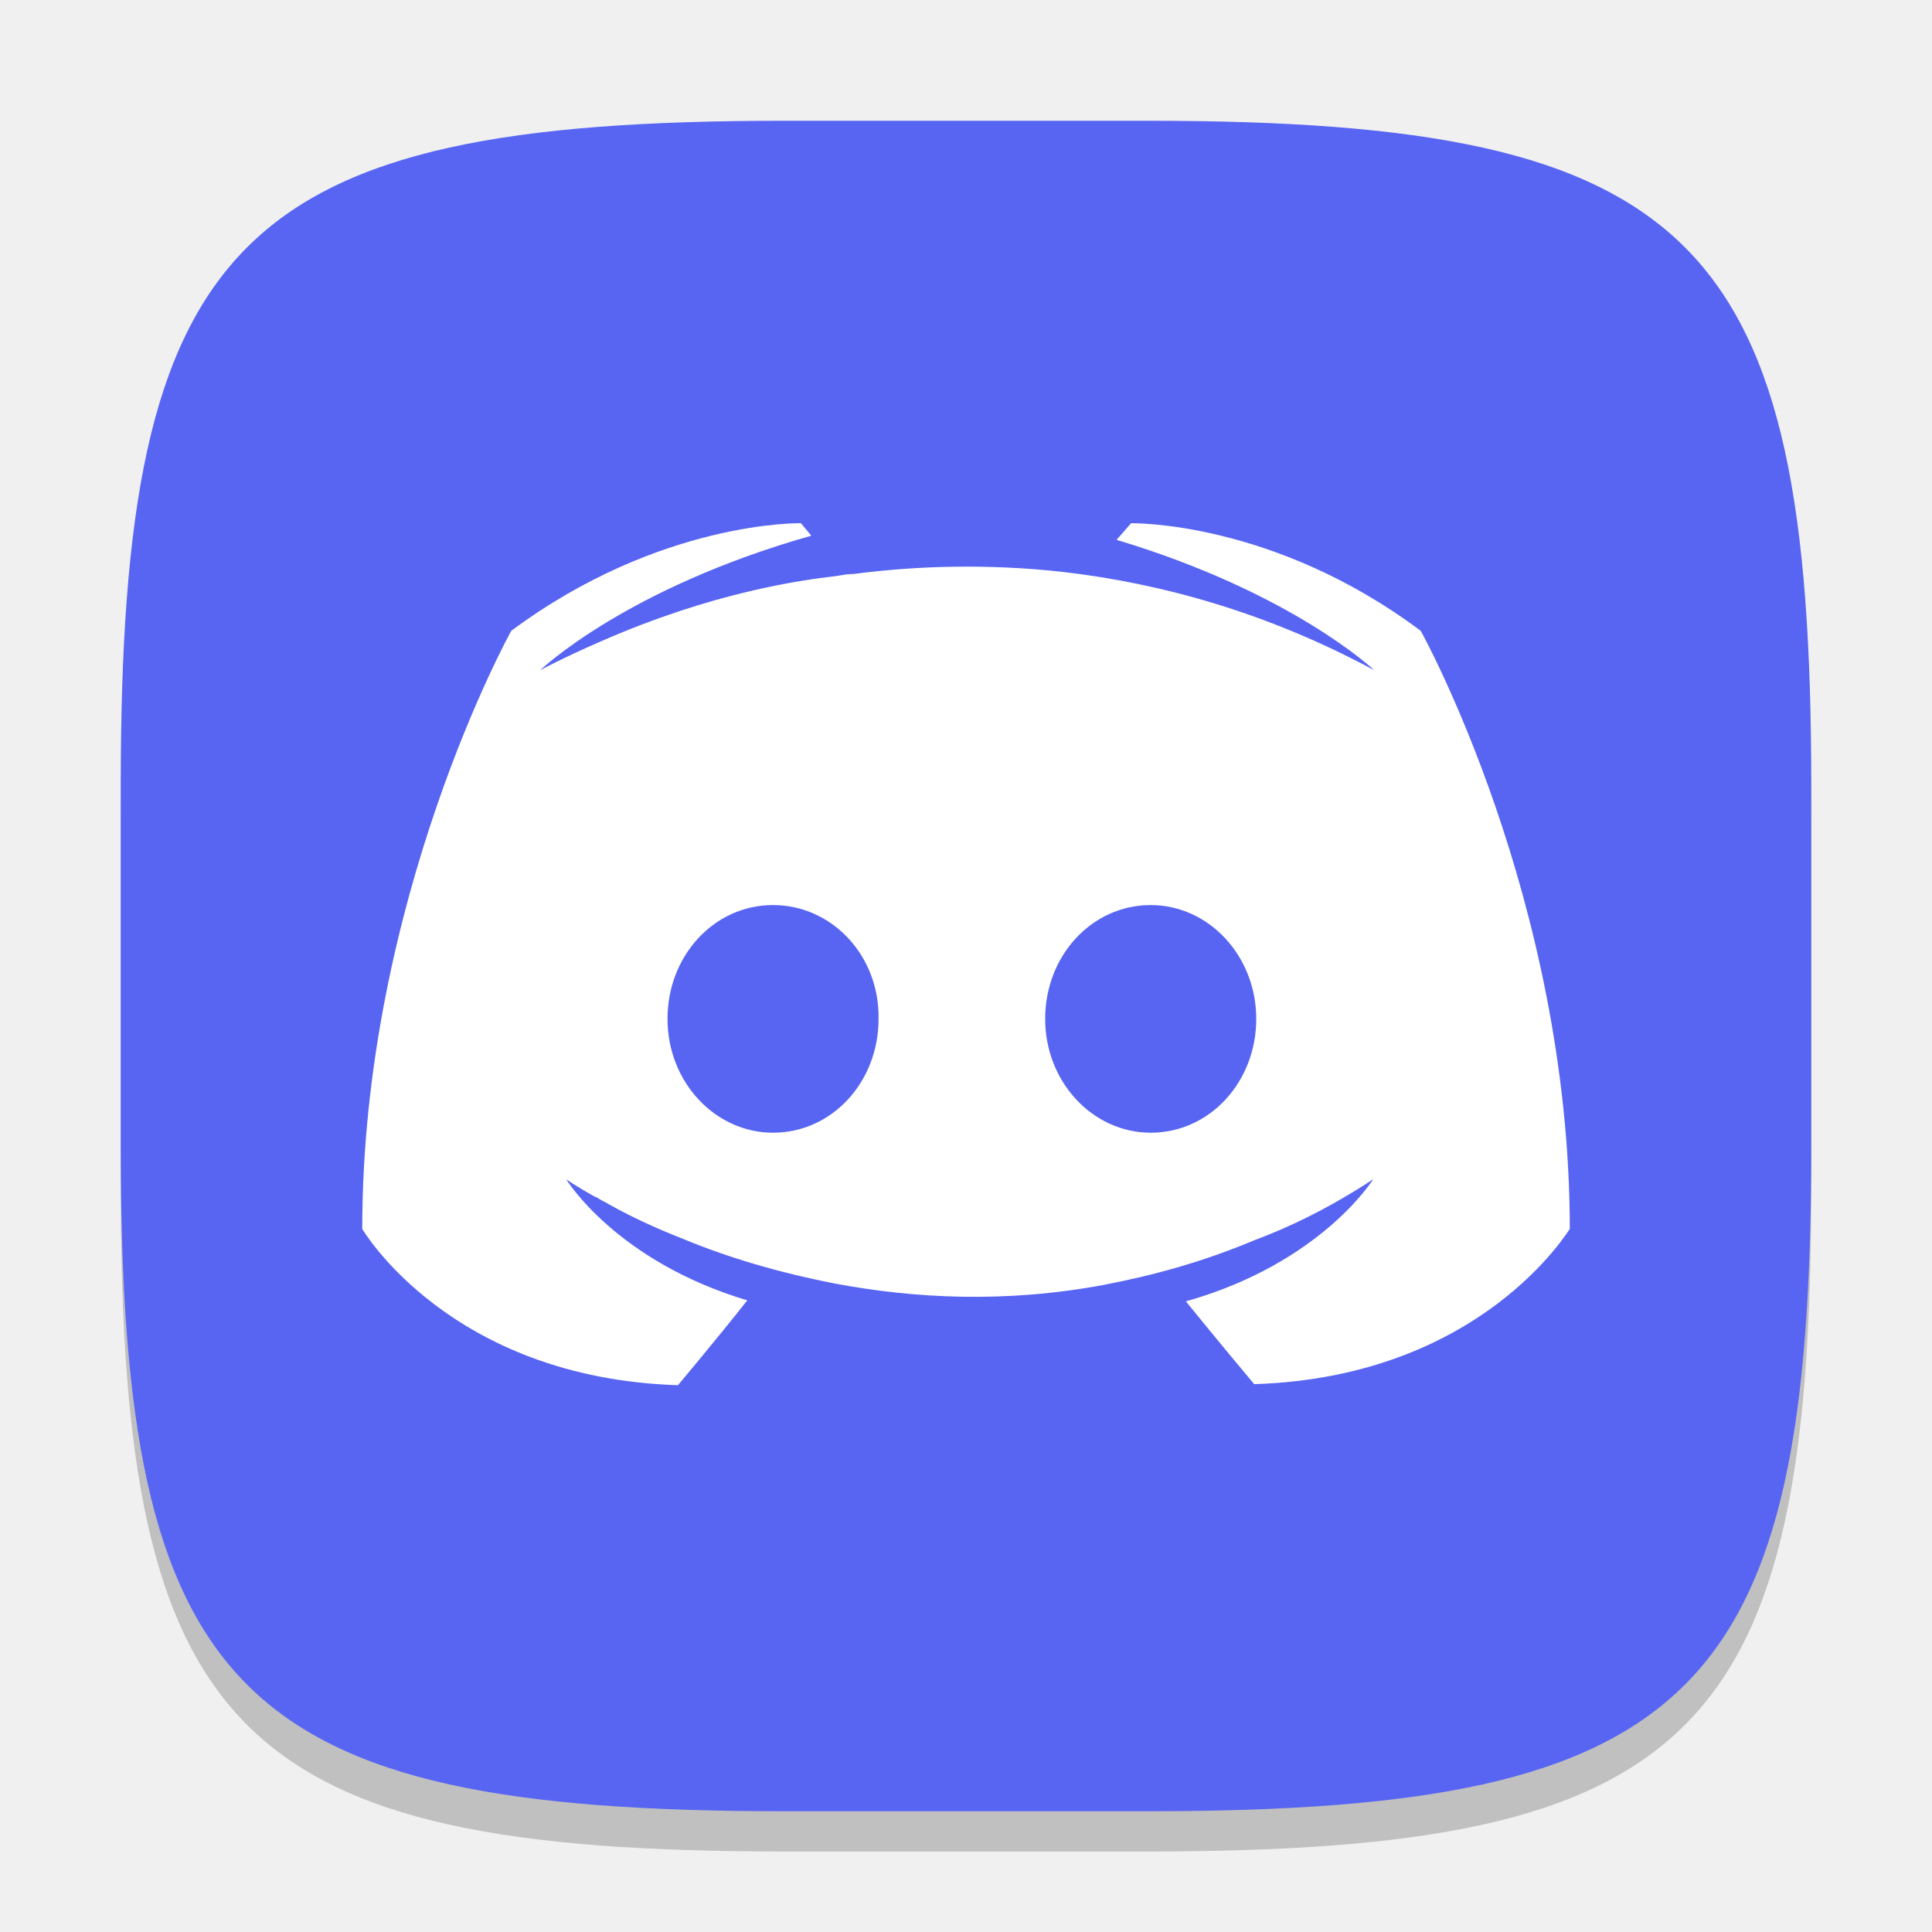
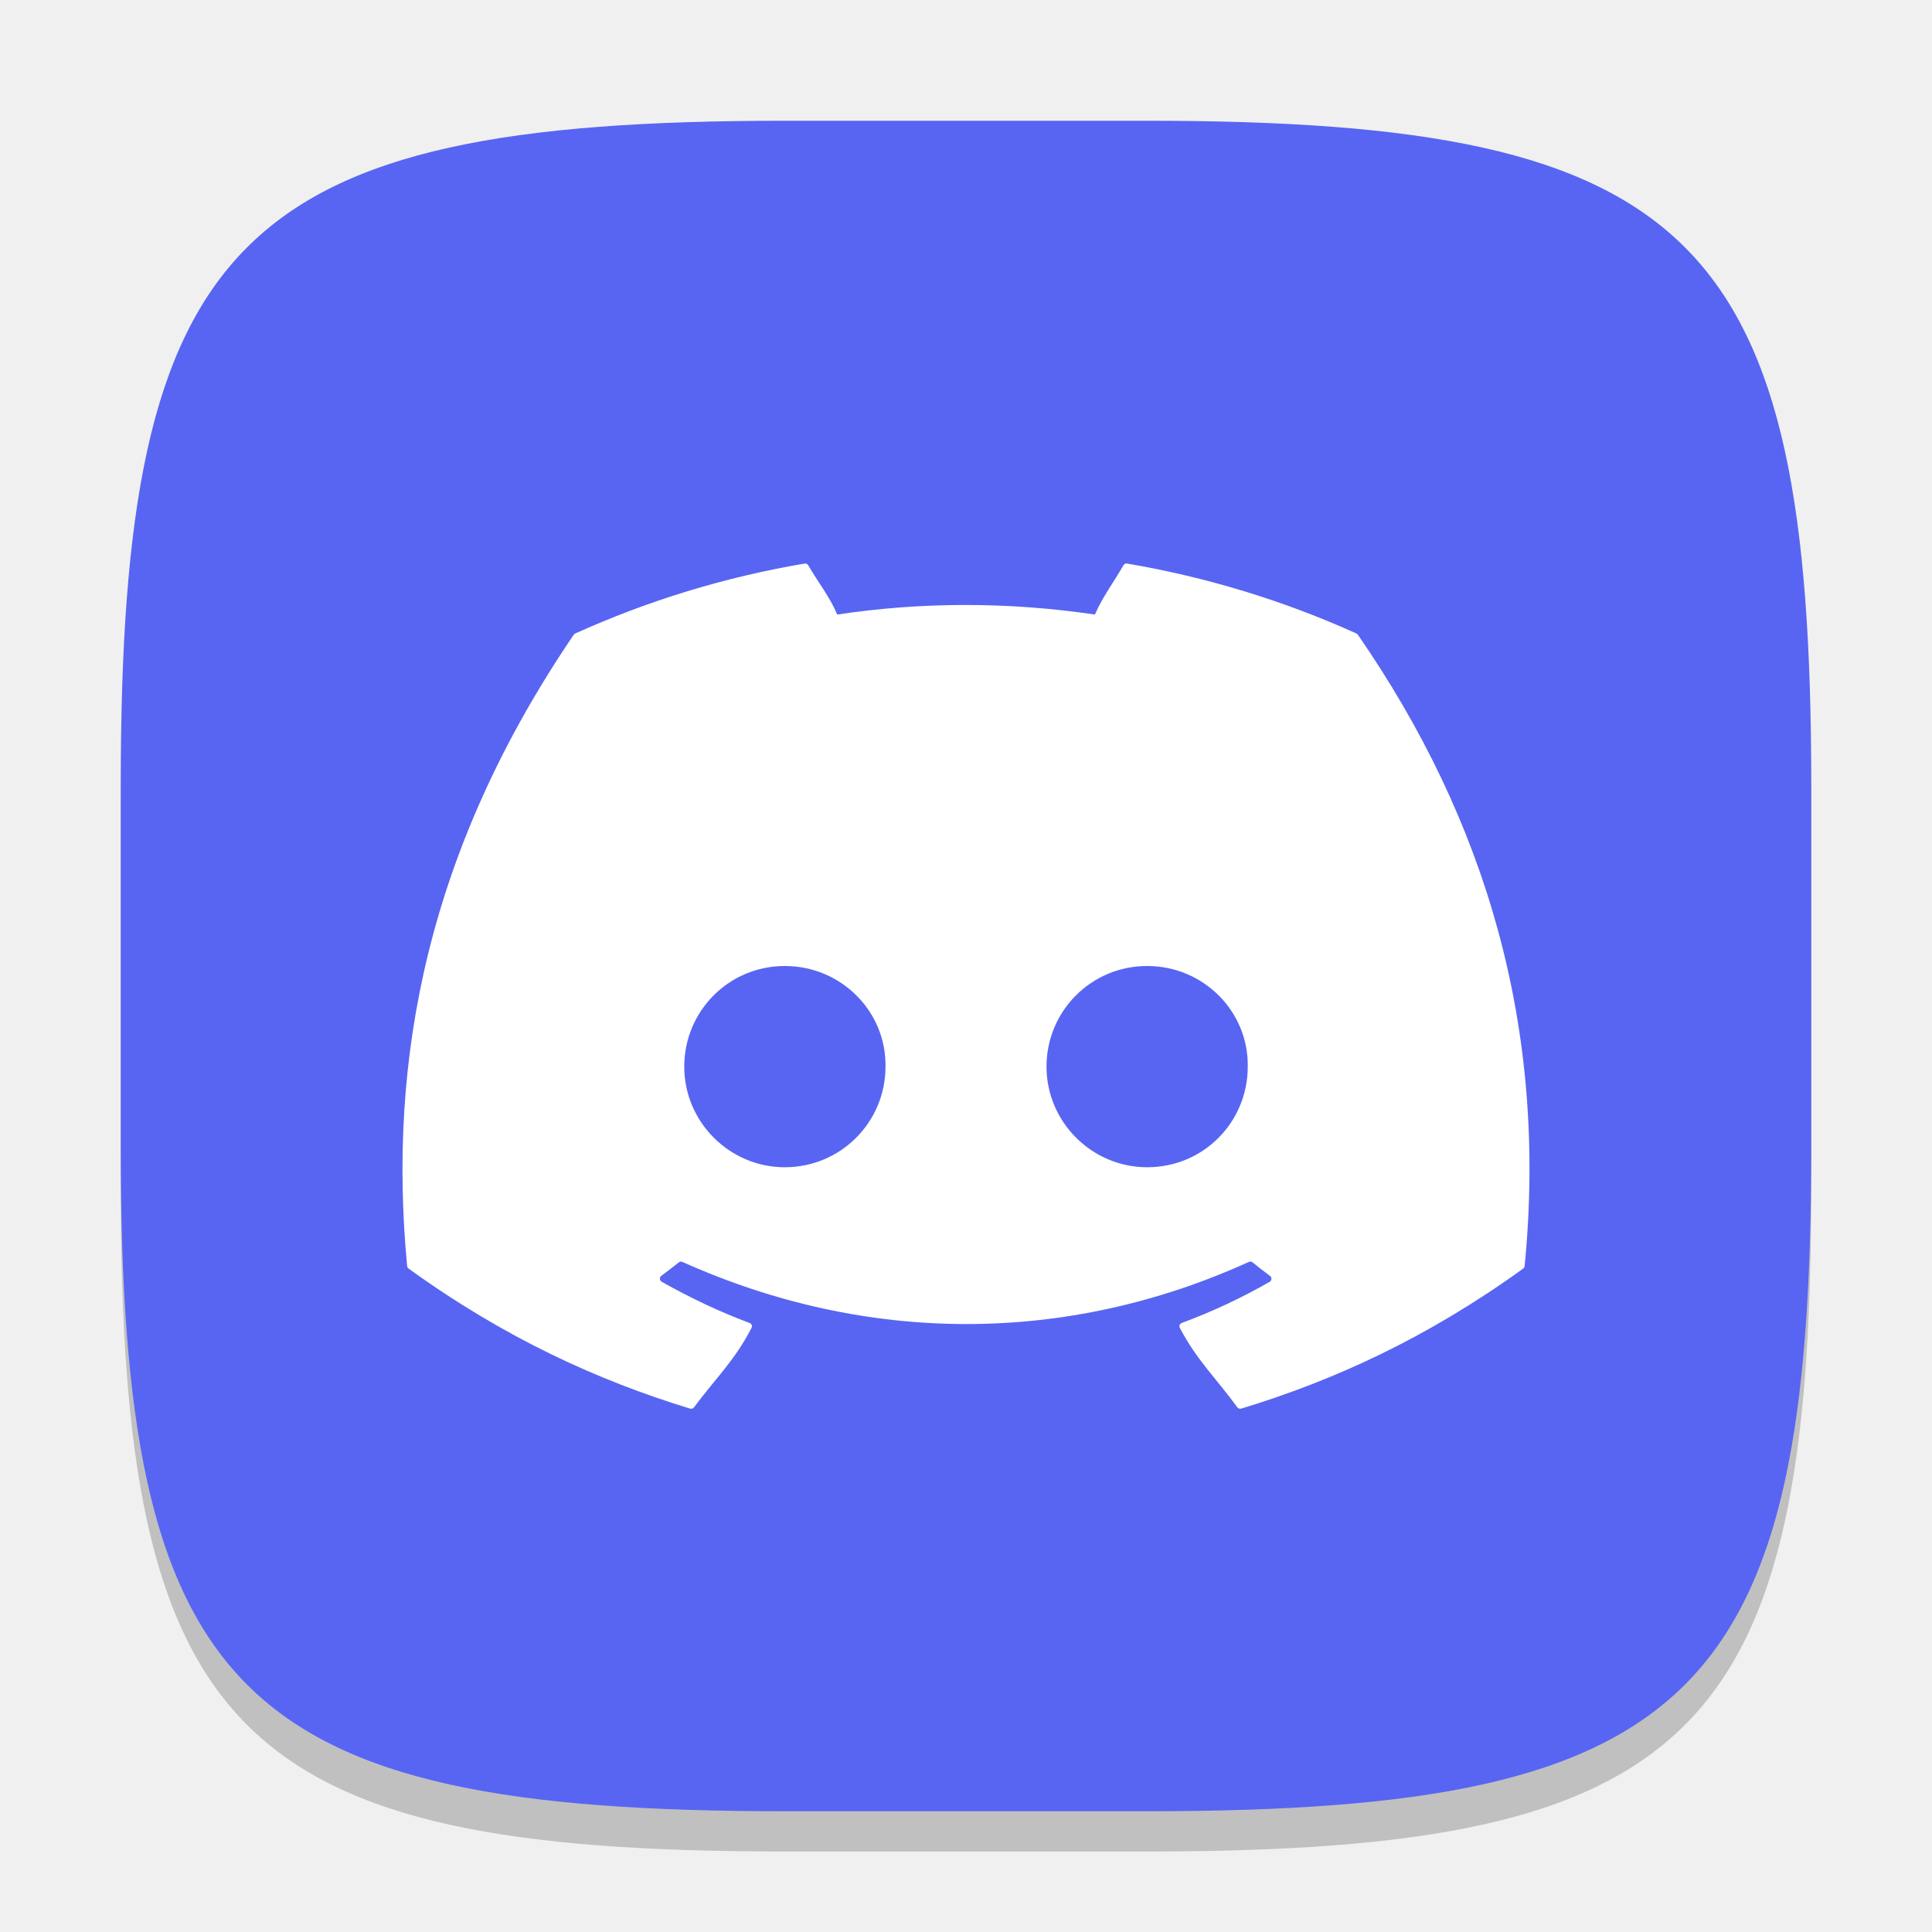
<svg xmlns="http://www.w3.org/2000/svg" width="48" height="48" viewBox="0 0 48 48" version="1.1" id="svg5">
  <defs id="defs2" />
  <path d="M 19.5,4 C 5.848,4 3,6.91 3,20.5 v 9 C 3,43.09 5.848,46 19.5,46 h 9 C 42.152,46 45,43.09 45,29.5 v -9 C 45,6.91 42.152,4 28.5,4" style="opacity:0.2;fill:#000000;stroke-width:1.5;stroke-linecap:round;stroke-linejoin:round" id="path563" />
  <path id="path530" style="fill:#5865f2;fill-opacity:1;stroke-width:1.5;stroke-linecap:round;stroke-linejoin:round" d="M 19.5,3 C 5.848,3 3,5.91 3,19.5 v 9 C 3,42.09 5.848,45 19.5,45 h 9 C 42.152,45 45,42.09 45,28.5 v -9 C 45,5.91 42.152,3 28.5,3 Z" />
-   <path d="m 19.9,13 0.257,0.309 c -4.627,1.311 -6.735,3.342 -6.735,3.342 0,0 0.565,-0.309 1.516,-0.72 2.751,-1.208 4.936,-1.516 5.836,-1.619 0.154,-0.026 0.283,-0.052 0.437,-0.052 1.568,-0.206 3.342,-0.257 5.193,-0.051 2.442,0.283 5.064,1.003 7.738,2.442 0,0 -2.031,-1.928 -6.401,-3.239 l 0.36,-0.412 c 0,0 3.522,-0.077 7.198,2.674 0,0 3.702,6.658 3.702,14.859 0,-0.026 -2.159,3.676 -7.841,3.856 0,0 -0.926,-1.105 -1.697,-2.057 3.368,-0.951 4.653,-3.034 4.653,-3.034 -1.054,0.694 -2.057,1.183 -2.956,1.517 -1.285,0.54 -2.519,0.874 -3.727,1.106 -2.468,0.463 -4.73,0.334 -6.658,-0.026 -1.465,-0.283 -2.725,-0.668 -3.779,-1.105 -0.591,-0.231 -1.234,-0.514 -1.876,-0.874 -0.077,-0.051 -0.154,-0.077 -0.231,-0.129 -0.051,-0.026 -0.077,-0.051 -0.103,-0.051 -0.463,-0.257 -0.719,-0.437 -0.719,-0.437 0,0 1.234,2.031 4.499,3.008 -0.771,0.977 -1.723,2.108 -1.723,2.108 C 11.159,34.234 9,30.532 9,30.532 c 0,-8.2 3.702,-14.859 3.702,-14.859 3.702,-2.751 7.198,-2.674 7.198,-2.674 z m -0.694,9.486 c -1.465,0 -2.622,1.26 -2.622,2.828 0,1.568 1.183,2.828 2.622,2.828 1.465,0 2.622,-1.26 2.622,-2.828 0.026,-1.568 -1.157,-2.828 -2.622,-2.828 z m 9.383,0 c -1.465,0 -2.622,1.26 -2.622,2.828 0,1.568 1.183,2.828 2.622,2.828 1.465,0 2.622,-1.26 2.622,-2.828 0,-1.568 -1.182,-2.828 -2.622,-2.828 z" style="display:inline;fill:#ffffff;stroke-width:0.682;enable-background:new" id="path492" />
+   <path id="path2941" style="fill:#ffffff;stroke-width:1.063" d="M 27.977 14 C 27.95 14.003 27.926 14.018 27.912 14.043 C 27.666 14.474 27.394 14.826 27.203 15.268 C 25.051 14.951 22.909 14.951 20.801 15.268 C 20.61 14.816 20.327 14.474 20.08 14.043 C 20.061 14.011 20.025 13.996 19.988 14.002 C 17.988 14.341 16.075 14.933 14.289 15.74 C 14.274 15.746 14.263 15.757 14.254 15.771 C 10.624 21.108 9.627 26.312 10.115 31.453 C 10.117 31.478 10.132 31.502 10.152 31.518 C 12.547 33.248 14.866 34.3 17.143 34.996 C 17.179 35.007 17.219 34.995 17.242 34.965 C 17.781 34.241 18.26 33.793 18.672 32.99 C 18.696 32.943 18.673 32.888 18.623 32.869 C 17.862 32.585 17.139 32.239 16.441 31.846 C 16.386 31.814 16.379 31.734 16.43 31.697 C 16.576 31.589 16.725 31.477 16.865 31.363 C 16.891 31.342 16.925 31.338 16.955 31.352 C 21.537 33.41 26.499 33.41 31.027 31.352 C 31.057 31.337 31.091 31.34 31.117 31.361 C 31.257 31.475 31.405 31.591 31.553 31.699 C 31.603 31.736 31.6 31.814 31.545 31.846 C 30.847 32.247 30.122 32.586 29.359 32.869 C 29.31 32.888 29.288 32.943 29.312 32.99 C 29.733 33.792 30.212 34.239 30.74 34.963 C 30.762 34.994 30.803 35.007 30.84 34.996 C 33.128 34.3 35.447 33.248 37.842 31.518 C 37.863 31.502 37.877 31.48 37.879 31.455 C 38.463 25.512 36.9 20.35 33.738 15.773 C 33.731 15.758 33.719 15.747 33.703 15.74 C 31.919 14.934 30.005 14.342 28.004 14.002 C 27.995 14 27.985 13.999 27.977 14 z M 19.498 24 C 20.901 24 22.022 25.132 22 26.5 C 22 27.878 20.89 29 19.498 29 C 18.128 29 17 27.878 17 26.5 C 17 25.122 18.106 24 19.498 24 z M 28.5 24 C 29.903 24 31.022 25.132 31 26.5 C 31 27.878 29.903 29 28.5 29 C 27.13 29 26 27.878 26 26.5 C 26 25.122 27.108 24 28.5 24 z " />
</svg>
